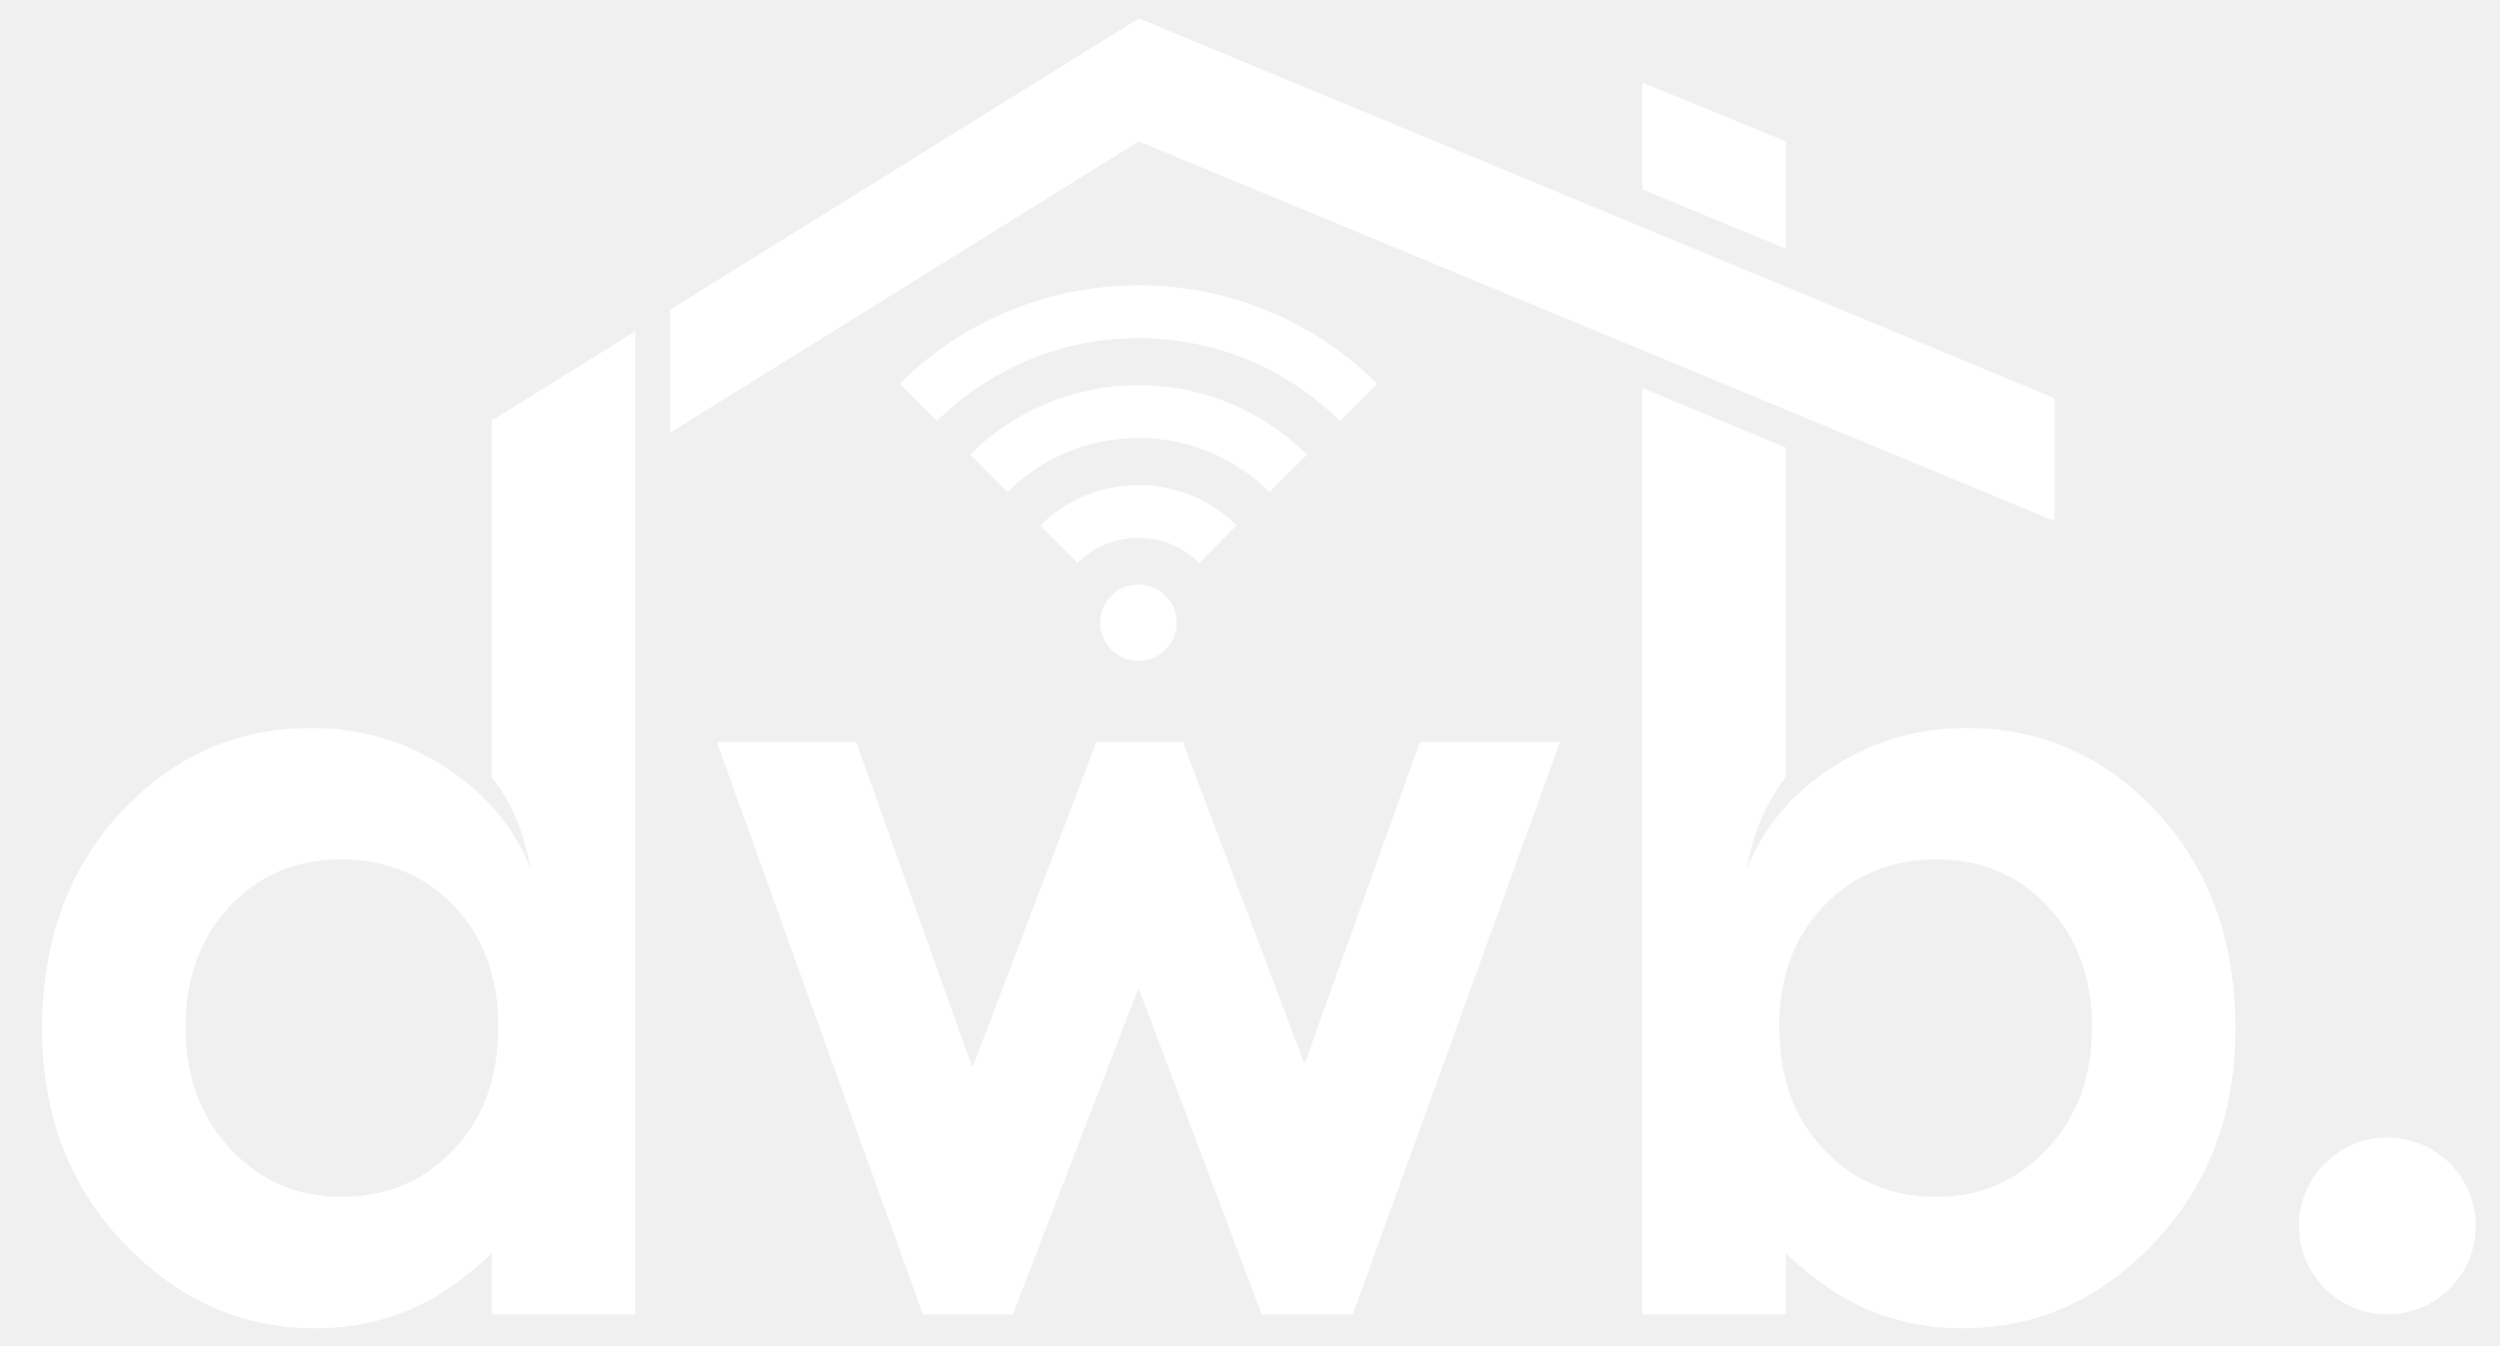
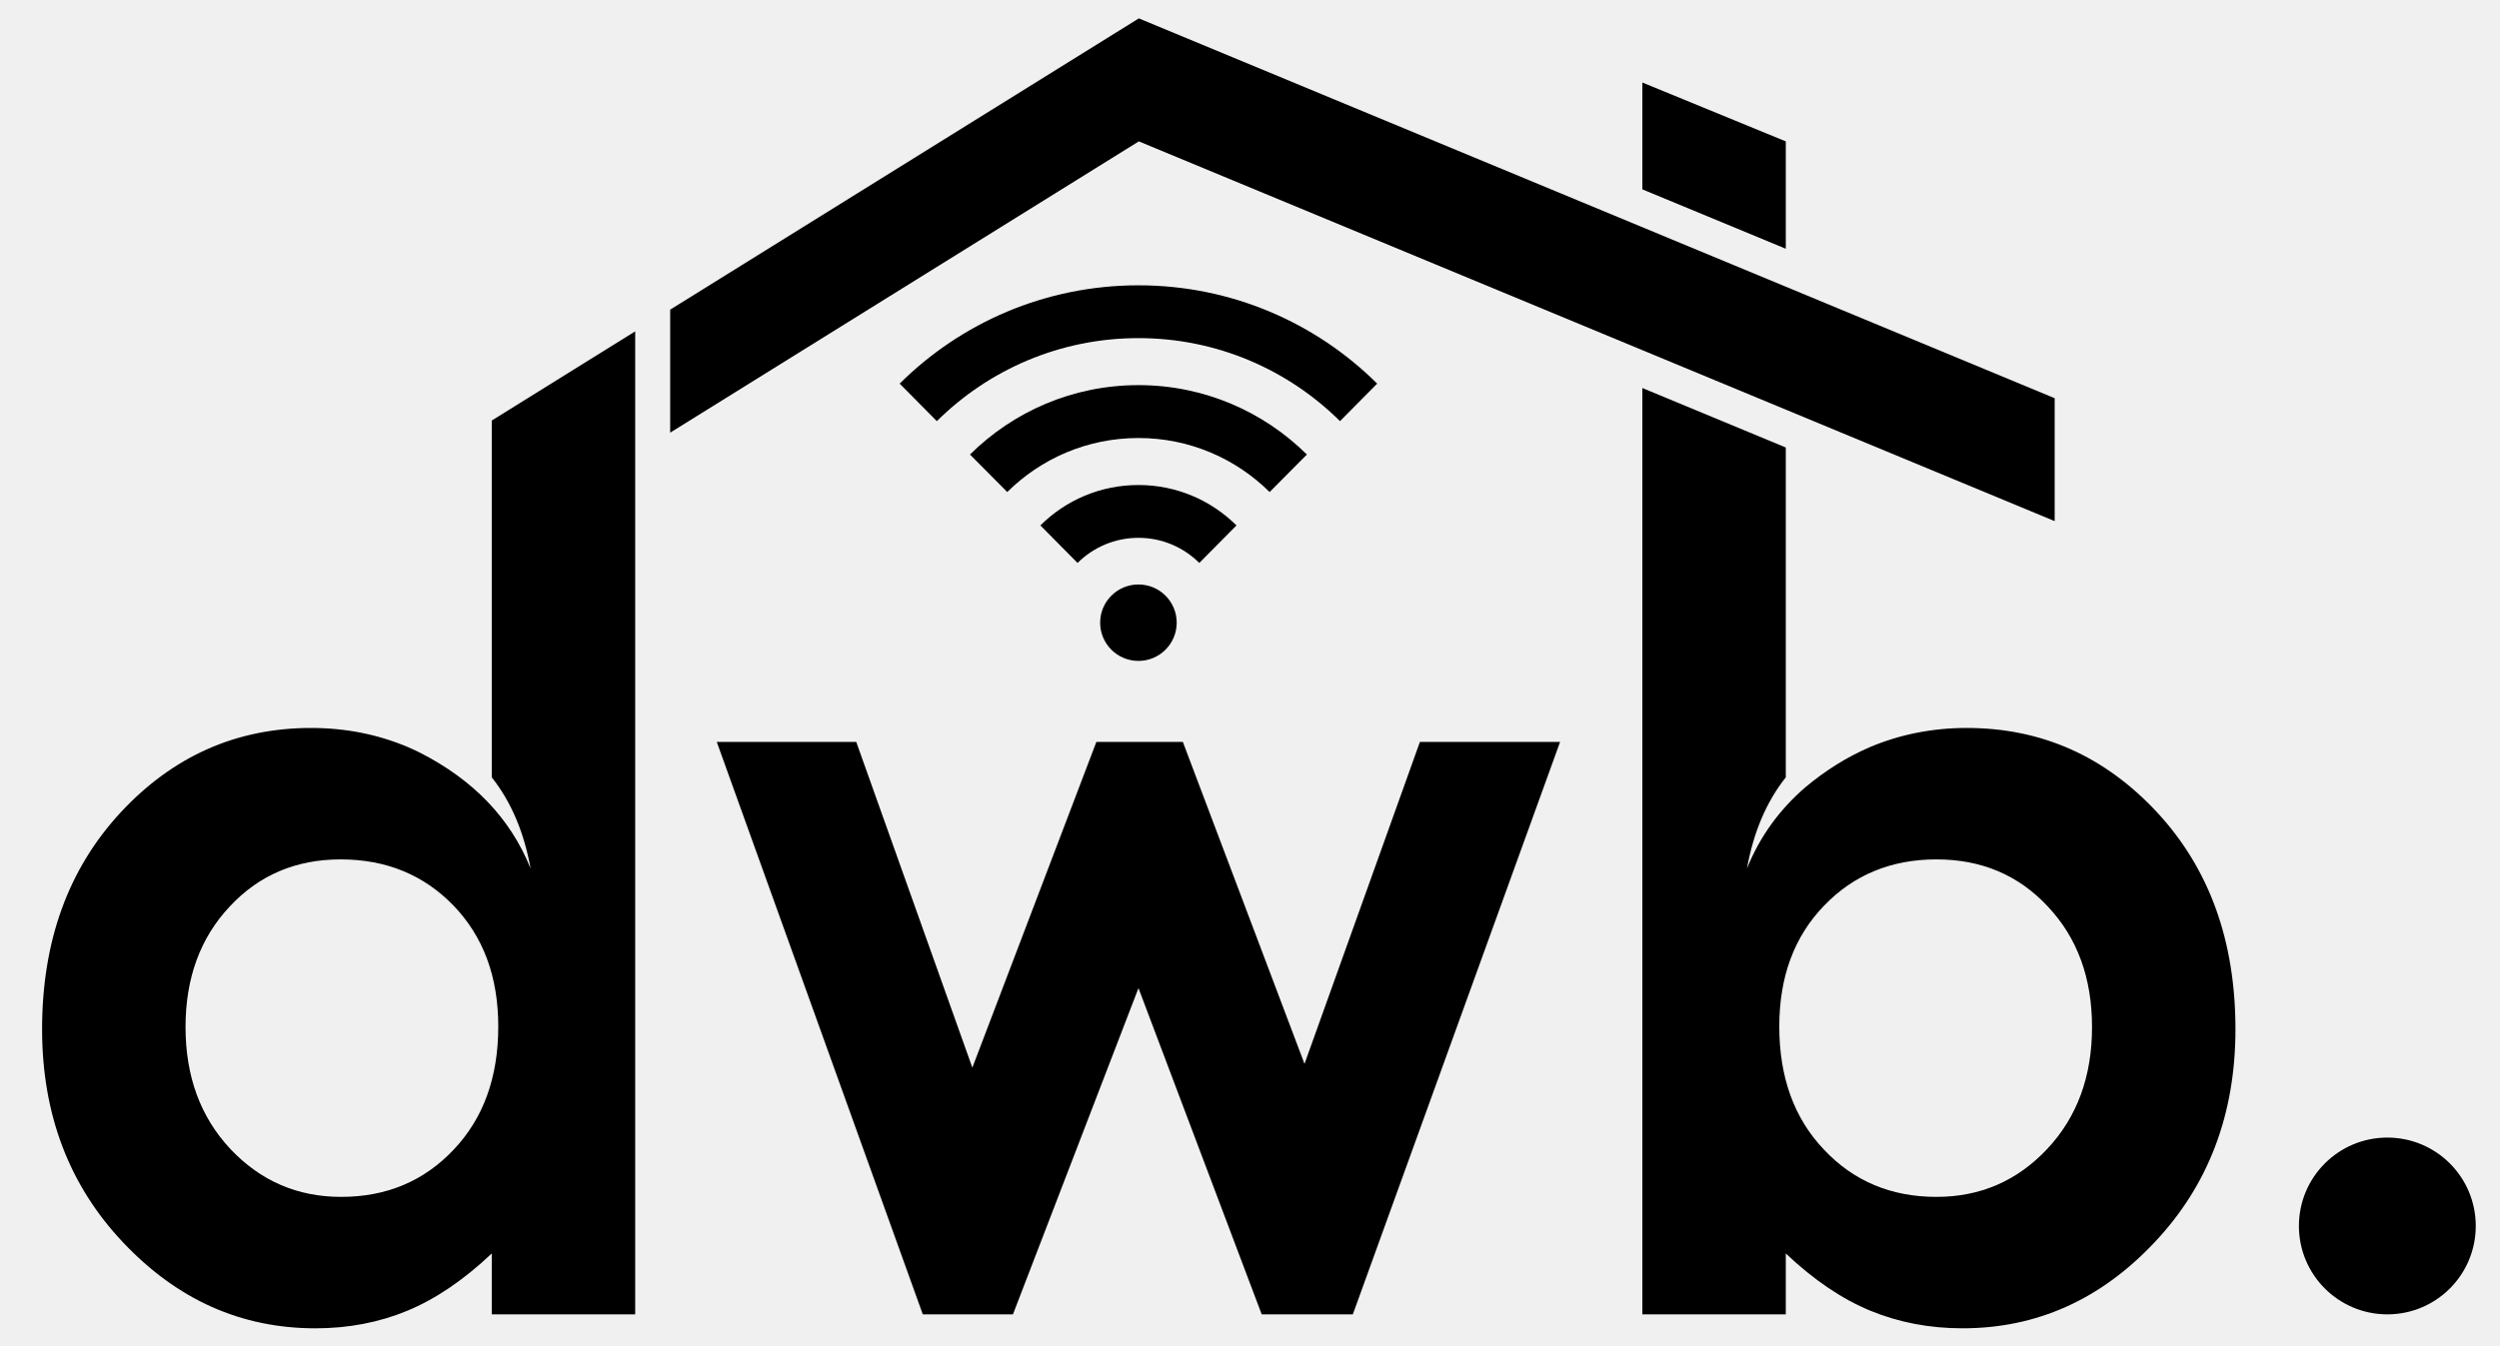
<svg xmlns="http://www.w3.org/2000/svg" version="1.1" id="Layer_1" x="0px" y="0px" width="276.891px" height="149.09px" viewBox="0 0 276.891 149.09" enable-background="new 0 0 276.891 149.09" xml:space="preserve">
  <g>
    <g>
      <g>
-         <path id="a1SBV5Myaa" fill="#FFFFFF" d="M94.873,82.234l12.864,36.101l13.741-36.101h9.583l13.479,35.682l12.786-35.682h15.533     l-22.964,63.446h-10.099l-13.653-36.159l-13.907,36.159h-9.991L79.418,82.234H94.873z" />
+         <path id="a1SBV5Myaa" fill="#000000" d="M94.873,82.234l12.864,36.101l13.741-36.101h9.583l13.479,35.682l12.786-35.682h15.533     l-22.964,63.446h-10.099l-13.653-36.159l-13.907,36.159h-9.991L79.418,82.234H94.873z" />
      </g>
      <g>
        <g>
-           <path id="a1SBV5Myaa_1_" fill="#FFFFFF" fill-opacity="0" stroke="#000000" stroke-opacity="0" d="M94.873,82.234l12.864,36.101      l13.741-36.101h9.583l13.479,35.682l12.786-35.682h15.533l-22.964,63.446h-10.099l-13.653-36.159l-13.907,36.159h-9.991      L79.418,82.234H94.873z" />
+           <path id="a1SBV5Myaa_1_" fill="#000000" fill-opacity="0" stroke="#000000" stroke-opacity="0" d="M94.873,82.234l12.864,36.101      l13.741-36.101h9.583l13.479,35.682l12.786-35.682h15.533l-22.964,63.446h-10.099l-13.653-36.159l-13.907,36.159h-9.991      L79.418,82.234H94.873z" />
        </g>
      </g>
    </g>
    <g>
      <g>
-         <path id="d1r5G04hp3" fill="#FFFFFF" d="M214.559,95.254c-5.005,0-9.163,1.715-12.445,5.123c-3.312,3.428-4.967,7.889-4.967,13.4     c0,5.639,1.655,10.196,4.967,13.663c3.282,3.486,7.44,5.22,12.445,5.22c4.86,0,8.94-1.772,12.262-5.298     c3.33-3.545,4.976-8.044,4.976-13.526c0-5.435-1.626-9.895-4.898-13.361C223.656,96.988,219.536,95.254,214.559,95.254      M197.868,86.158c-2.172,2.736-3.584,6.126-4.305,10.109c1.432-3.555,3.613-6.545,6.496-9.028c2.239-1.87,4.616-3.35,7.128-4.431     c3.351-1.412,6.935-2.123,10.732-2.123c8.268,0,15.299,3.126,21.094,9.359c5.794,6.252,8.677,14.257,8.677,24.034     c0,9.417-2.989,17.306-8.979,23.636c-5.979,6.35-13.069,9.514-21.27,9.514c-3.642,0-7.051-0.652-10.196-1.947     s-6.271-3.408-9.378-6.35c0,0.448,0,2.697,0,6.749h-15.894V43.007l15.894,6.593C197.868,71.531,197.868,83.724,197.868,86.158z      M197.868,27.571l-15.894-6.583V9.146l15.894,6.525V27.571z" />
+         <path id="d1r5G04hp3" fill="#000000" d="M214.559,95.254c-5.005,0-9.163,1.715-12.445,5.123c-3.312,3.428-4.967,7.889-4.967,13.4     c0,5.639,1.655,10.196,4.967,13.663c3.282,3.486,7.44,5.22,12.445,5.22c4.86,0,8.94-1.772,12.262-5.298     c3.33-3.545,4.976-8.044,4.976-13.526c0-5.435-1.626-9.895-4.898-13.361C223.656,96.988,219.536,95.254,214.559,95.254      M197.868,86.158c-2.172,2.736-3.584,6.126-4.305,10.109c1.432-3.555,3.613-6.545,6.496-9.028c2.239-1.87,4.616-3.35,7.128-4.431     c3.351-1.412,6.935-2.123,10.732-2.123c8.268,0,15.299,3.126,21.094,9.359c5.794,6.252,8.677,14.257,8.677,24.034     c0,9.417-2.989,17.306-8.979,23.636c-5.979,6.35-13.069,9.514-21.27,9.514c-3.642,0-7.051-0.652-10.196-1.947     s-6.271-3.408-9.378-6.35c0,0.448,0,2.697,0,6.749h-15.894V43.007l15.894,6.593C197.868,71.531,197.868,83.724,197.868,86.158z      M197.868,27.571l-15.894-6.583V9.146l15.894,6.525V27.571z" />
      </g>
      <g>
        <g>
-           <path id="d1r5G04hp3_1_" fill="#FFFFFF" fill-opacity="0" stroke="#000000" stroke-opacity="0" d="M214.559,95.254      c-5.005,0-9.163,1.715-12.445,5.123c-3.312,3.428-4.967,7.889-4.967,13.4c0,5.639,1.655,10.196,4.967,13.663      c3.282,3.486,7.44,5.22,12.445,5.22c4.86,0,8.94-1.772,12.262-5.298c3.33-3.545,4.976-8.044,4.976-13.526      c0-5.435-1.626-9.895-4.898-13.361C223.656,96.988,219.536,95.254,214.559,95.254 M197.868,86.158      c-2.172,2.736-3.584,6.126-4.305,10.109c1.432-3.555,3.613-6.545,6.496-9.028c2.239-1.87,4.616-3.35,7.128-4.431      c3.351-1.412,6.935-2.123,10.732-2.123c8.268,0,15.299,3.126,21.094,9.359c5.794,6.252,8.677,14.257,8.677,24.034      c0,9.417-2.989,17.306-8.979,23.636c-5.979,6.35-13.069,9.514-21.27,9.514c-3.642,0-7.051-0.652-10.196-1.947      s-6.271-3.408-9.378-6.35c0,0.448,0,2.697,0,6.749h-15.894V43.007l15.894,6.593C197.868,71.531,197.868,83.724,197.868,86.158z       M197.868,27.571l-15.894-6.583V9.146l15.894,6.525V27.571z" />
+           <path id="d1r5G04hp3_1_" fill="#000000" fill-opacity="0" stroke="#000000" stroke-opacity="0" d="M214.559,95.254      c-5.005,0-9.163,1.715-12.445,5.123c-3.312,3.428-4.967,7.889-4.967,13.4c0,5.639,1.655,10.196,4.967,13.663      c3.282,3.486,7.44,5.22,12.445,5.22c4.86,0,8.94-1.772,12.262-5.298c3.33-3.545,4.976-8.044,4.976-13.526      c0-5.435-1.626-9.895-4.898-13.361C223.656,96.988,219.536,95.254,214.559,95.254 M197.868,86.158      c-2.172,2.736-3.584,6.126-4.305,10.109c1.432-3.555,3.613-6.545,6.496-9.028c2.239-1.87,4.616-3.35,7.128-4.431      c3.351-1.412,6.935-2.123,10.732-2.123c8.268,0,15.299,3.126,21.094,9.359c5.794,6.252,8.677,14.257,8.677,24.034      c0,9.417-2.989,17.306-8.979,23.636c-5.979,6.35-13.069,9.514-21.27,9.514c-3.642,0-7.051-0.652-10.196-1.947      s-6.271-3.408-9.378-6.35c0,0.448,0,2.697,0,6.749h-15.894V43.007l15.894,6.593C197.868,71.531,197.868,83.724,197.868,86.158z       M197.868,27.571l-15.894-6.583V9.146l15.894,6.525V27.571z" />
        </g>
      </g>
    </g>
    <g>
      <g>
-         <path id="bB0AI172z" fill="#FFFFFF" d="M74.256,34.32v13.634l51.927-32.284l101.476,42.09V44.137l-101.476-42.1L74.256,34.32z" />
+         <path id="bB0AI172z" fill="#000000" d="M74.256,34.32v13.634l51.927-32.284l101.476,42.09V44.137l-101.476-42.1L74.256,34.32z" />
      </g>
      <g>
        <g>
-           <path id="bB0AI172z_1_" fill="#FFFFFF" fill-opacity="0" stroke="#000000" stroke-opacity="0" d="M74.256,34.32v13.634      l51.927-32.284l101.476,42.09V44.137l-101.476-42.1L74.256,34.32z" />
+           <path id="bB0AI172z_1_" fill="#000000" fill-opacity="0" stroke="#000000" stroke-opacity="0" d="M74.256,34.32v13.634      l51.927-32.284l101.476,42.09V44.137l-101.476-42.1L74.256,34.32z" />
        </g>
      </g>
    </g>
    <g>
      <g>
-         <path id="a1wMMZYTLZ" fill="#FFFFFF" d="M126.143,64.782c2.337,0,4.236,1.89,4.236,4.236c0,2.337-1.899,4.236-4.236,4.236     c-2.347,0-4.246-1.899-4.246-4.236S123.797,64.782,126.143,64.782" />
+         <path id="a1wMMZYTLZ" fill="#000000" d="M126.143,64.782c2.337,0,4.236,1.89,4.236,4.236c0,2.337-1.899,4.236-4.236,4.236     c-2.347,0-4.246-1.899-4.246-4.236S123.797,64.782,126.143,64.782" />
      </g>
      <g>
        <g>
-           <path id="a1wMMZYTLZ_1_" fill="#FFFFFF" fill-opacity="0" stroke="#000000" stroke-opacity="0" d="M126.143,64.782      c2.337,0,4.236,1.89,4.236,4.236c0,2.337-1.899,4.236-4.236,4.236c-2.347,0-4.246-1.899-4.246-4.236      S123.797,64.782,126.143,64.782" />
+           <path id="a1wMMZYTLZ_1_" fill="#000000" fill-opacity="0" stroke="#000000" stroke-opacity="0" d="M126.143,64.782      c2.337,0,4.236,1.89,4.236,4.236c0,2.337-1.899,4.236-4.236,4.236c-2.347,0-4.246-1.899-4.246-4.236      S123.797,64.782,126.143,64.782" />
        </g>
      </g>
    </g>
    <g>
      <g>
-         <path id="f5I0OLgkfx" fill="#FFFFFF" d="M140.674,54.537c2.482-2.502,3.856-3.886,4.129-4.158     c-4.792-4.752-11.385-7.693-18.659-7.693c-7.284,0-13.878,2.941-18.669,7.693c0.419,0.409,3.71,3.74,4.129,4.158     c3.73-3.7,8.862-5.989,14.54-5.989C131.811,48.548,136.943,50.837,140.674,54.537" />
+         <path id="f5I0OLgkfx" fill="#000000" d="M140.674,54.537c2.482-2.502,3.856-3.886,4.129-4.158     c-4.792-4.752-11.385-7.693-18.659-7.693c-7.284,0-13.878,2.941-18.669,7.693c0.419,0.409,3.71,3.74,4.129,4.158     c3.73-3.7,8.862-5.989,14.54-5.989C131.811,48.548,136.943,50.837,140.674,54.537" />
      </g>
      <g>
        <g>
-           <path id="f5I0OLgkfx_1_" fill="#FFFFFF" fill-opacity="0" stroke="#000000" stroke-opacity="0" d="M140.674,54.537      c2.482-2.502,3.856-3.886,4.129-4.158c-4.792-4.752-11.385-7.693-18.659-7.693c-7.284,0-13.878,2.941-18.669,7.693      c0.419,0.409,3.71,3.74,4.129,4.158c3.73-3.7,8.862-5.989,14.54-5.989C131.811,48.548,136.943,50.837,140.674,54.537" />
+           <path id="f5I0OLgkfx_1_" fill="#000000" fill-opacity="0" stroke="#000000" stroke-opacity="0" d="M140.674,54.537      c2.482-2.502,3.856-3.886,4.129-4.158c-4.792-4.752-11.385-7.693-18.659-7.693c-7.284,0-13.878,2.941-18.669,7.693      c0.419,0.409,3.71,3.74,4.129,4.158c3.73-3.7,8.862-5.989,14.54-5.989C131.811,48.548,136.943,50.837,140.674,54.537" />
        </g>
      </g>
    </g>
    <g>
      <g>
-         <path id="bvHhkGWAm" fill="#FFFFFF" d="M132.883,62.396c2.474-2.503,3.847-3.886,4.119-4.158     c-2.785-2.766-6.622-4.48-10.858-4.48c-4.246,0-8.083,1.705-10.868,4.48c0.409,0.408,3.71,3.739,4.119,4.158     c1.733-1.724,4.119-2.785,6.749-2.785C128.772,59.611,131.149,60.673,132.883,62.396" />
+         <path id="bvHhkGWAm" fill="#000000" d="M132.883,62.396c2.474-2.503,3.847-3.886,4.119-4.158     c-2.785-2.766-6.622-4.48-10.858-4.48c-4.246,0-8.083,1.705-10.868,4.48c0.409,0.408,3.71,3.739,4.119,4.158     c1.733-1.724,4.119-2.785,6.749-2.785C128.772,59.611,131.149,60.673,132.883,62.396" />
      </g>
      <g>
        <g>
-           <path id="bvHhkGWAm_1_" fill="#FFFFFF" fill-opacity="0" stroke="#000000" stroke-opacity="0" d="M132.883,62.396      c2.474-2.503,3.847-3.886,4.119-4.158c-2.785-2.766-6.622-4.48-10.858-4.48c-4.246,0-8.083,1.705-10.868,4.48      c0.409,0.408,3.71,3.739,4.119,4.158c1.733-1.724,4.119-2.785,6.749-2.785C128.772,59.611,131.149,60.673,132.883,62.396" />
+           <path id="bvHhkGWAm_1_" fill="#000000" fill-opacity="0" stroke="#000000" stroke-opacity="0" d="M132.883,62.396      c2.474-2.503,3.847-3.886,4.119-4.158c-2.785-2.766-6.622-4.48-10.858-4.48c-4.246,0-8.083,1.705-10.868,4.48      c0.409,0.408,3.71,3.739,4.119,4.158c1.733-1.724,4.119-2.785,6.749-2.785C128.772,59.611,131.149,60.673,132.883,62.396" />
        </g>
      </g>
    </g>
    <g>
      <g>
-         <path id="cqq5L3MoV" fill="#FFFFFF" d="M126.143,31.623c10.313,0,19.662,4.158,26.45,10.897c-0.409,0.418-3.711,3.74-4.12,4.158     c-5.735-5.687-13.624-9.202-22.33-9.202c-8.716,0-16.604,3.516-22.341,9.202c-0.408-0.418-3.71-3.739-4.119-4.158     C106.471,35.781,115.82,31.623,126.143,31.623" />
+         <path id="cqq5L3MoV" fill="#000000" d="M126.143,31.623c10.313,0,19.662,4.158,26.45,10.897c-0.409,0.418-3.711,3.74-4.12,4.158     c-5.735-5.687-13.624-9.202-22.33-9.202c-8.716,0-16.604,3.516-22.341,9.202c-0.408-0.418-3.71-3.739-4.119-4.158     C106.471,35.781,115.82,31.623,126.143,31.623" />
      </g>
      <g>
        <g>
-           <path id="cqq5L3MoV_1_" fill="#FFFFFF" fill-opacity="0" stroke="#000000" stroke-opacity="0" d="M126.143,31.623      c10.313,0,19.662,4.158,26.45,10.897c-0.409,0.418-3.711,3.74-4.12,4.158c-5.735-5.687-13.624-9.202-22.33-9.202      c-8.716,0-16.604,3.516-22.341,9.202c-0.408-0.418-3.71-3.739-4.119-4.158C106.471,35.781,115.82,31.623,126.143,31.623" />
+           <path id="cqq5L3MoV_1_" fill="#000000" fill-opacity="0" stroke="#000000" stroke-opacity="0" d="M126.143,31.623      c10.313,0,19.662,4.158,26.45,10.897c-0.409,0.418-3.711,3.74-4.12,4.158c-5.735-5.687-13.624-9.202-22.33-9.202      c-8.716,0-16.604,3.516-22.341,9.202c-0.408-0.418-3.71-3.739-4.119-4.158C106.471,35.781,115.82,31.623,126.143,31.623" />
        </g>
      </g>
    </g>
    <g>
      <g>
-         <path id="d60ycALmGT" fill="#FFFFFF" d="M264.518,126.087c5.415,0,9.798,4.382,9.798,9.797s-4.383,9.797-9.798,9.797     c-5.404,0-9.797-4.382-9.797-9.797S259.114,126.087,264.518,126.087" />
+         <path id="d60ycALmGT" fill="#000000" d="M264.518,126.087c5.415,0,9.798,4.382,9.798,9.797s-4.383,9.797-9.798,9.797     c-5.404,0-9.797-4.382-9.797-9.797S259.114,126.087,264.518,126.087" />
      </g>
      <g>
        <g>
-           <path id="d60ycALmGT_1_" fill="#FFFFFF" fill-opacity="0" stroke="#000000" stroke-opacity="0" d="M264.518,126.087      c5.415,0,9.798,4.382,9.798,9.797s-4.383,9.797-9.798,9.797c-5.404,0-9.797-4.382-9.797-9.797S259.114,126.087,264.518,126.087" />
+           <path id="d60ycALmGT_1_" fill="#000000" fill-opacity="0" stroke="#000000" stroke-opacity="0" d="M264.518,126.087      c5.415,0,9.798,4.382,9.798,9.797s-4.383,9.797-9.798,9.797c-5.404,0-9.797-4.382-9.797-9.797S259.114,126.087,264.518,126.087" />
        </g>
      </g>
    </g>
    <g>
      <g>
-         <path id="a1LBlDUwhw" fill="#FFFFFF" d="M37.746,95.254c-4.938,0-9.047,1.734-12.29,5.221c-3.263,3.467-4.898,7.927-4.898,13.361     c0,5.482,1.655,9.981,4.977,13.526c3.33,3.525,7.411,5.298,12.271,5.298c4.996,0,9.154-1.733,12.446-5.22     c3.301-3.467,4.956-8.024,4.956-13.663c0-5.512-1.655-9.973-4.956-13.4C46.959,96.969,42.781,95.254,37.746,95.254      M70.38,145.681H54.487c0-4.052,0-6.301,0-6.749c-3.107,2.941-6.233,5.055-9.359,6.35s-6.524,1.947-10.177,1.947     c-8.22,0-15.309-3.164-21.308-9.514c-5.989-6.33-8.979-14.219-8.979-23.636c0-9.777,2.912-17.782,8.706-24.034     c5.795-6.233,12.826-9.359,21.104-9.359c3.828,0,7.392,0.711,10.732,2.123c0.448,0.195,0.876,0.389,1.305,0.604     c5.854,2.98,10.021,7.217,12.28,12.855c-0.721-3.983-2.133-7.373-4.304-10.109c0-2.639,0-15.824,0-39.548l15.893-9.885V145.681z" />
+         <path id="a1LBlDUwhw" fill="#000000" d="M37.746,95.254c-4.938,0-9.047,1.734-12.29,5.221c-3.263,3.467-4.898,7.927-4.898,13.361     c0,5.482,1.655,9.981,4.977,13.526c3.33,3.525,7.411,5.298,12.271,5.298c4.996,0,9.154-1.733,12.446-5.22     c3.301-3.467,4.956-8.024,4.956-13.663c0-5.512-1.655-9.973-4.956-13.4C46.959,96.969,42.781,95.254,37.746,95.254      M70.38,145.681H54.487c0-4.052,0-6.301,0-6.749c-3.107,2.941-6.233,5.055-9.359,6.35s-6.524,1.947-10.177,1.947     c-8.22,0-15.309-3.164-21.308-9.514c-5.989-6.33-8.979-14.219-8.979-23.636c0-9.777,2.912-17.782,8.706-24.034     c5.795-6.233,12.826-9.359,21.104-9.359c3.828,0,7.392,0.711,10.732,2.123c0.448,0.195,0.876,0.389,1.305,0.604     c5.854,2.98,10.021,7.217,12.28,12.855c-0.721-3.983-2.133-7.373-4.304-10.109c0-2.639,0-15.824,0-39.548l15.893-9.885V145.681z" />
      </g>
      <g>
        <g>
-           <path id="a1LBlDUwhw_1_" fill="#FFFFFF" fill-opacity="0" stroke="#000000" stroke-opacity="0" d="M37.746,95.254      c-4.938,0-9.047,1.734-12.29,5.221c-3.263,3.467-4.898,7.927-4.898,13.361c0,5.482,1.655,9.981,4.977,13.526      c3.33,3.525,7.411,5.298,12.271,5.298c4.996,0,9.154-1.733,12.446-5.22c3.301-3.467,4.956-8.024,4.956-13.663      c0-5.512-1.655-9.973-4.956-13.4C46.959,96.969,42.781,95.254,37.746,95.254 M70.38,145.681H54.487c0-4.052,0-6.301,0-6.749      c-3.107,2.941-6.233,5.055-9.359,6.35s-6.524,1.947-10.177,1.947c-8.22,0-15.309-3.164-21.308-9.514      c-5.989-6.33-8.979-14.219-8.979-23.636c0-9.777,2.912-17.782,8.706-24.034c5.795-6.233,12.826-9.359,21.104-9.359      c3.828,0,7.392,0.711,10.732,2.123c0.448,0.195,0.876,0.389,1.305,0.604c5.854,2.98,10.021,7.217,12.28,12.855      c-0.721-3.983-2.133-7.373-4.304-10.109c0-2.639,0-15.824,0-39.548l15.893-9.885V145.681z" />
+           <path id="a1LBlDUwhw_1_" fill="#000000" fill-opacity="0" stroke="#000000" stroke-opacity="0" d="M37.746,95.254      c-4.938,0-9.047,1.734-12.29,5.221c-3.263,3.467-4.898,7.927-4.898,13.361c0,5.482,1.655,9.981,4.977,13.526      c3.33,3.525,7.411,5.298,12.271,5.298c4.996,0,9.154-1.733,12.446-5.22c3.301-3.467,4.956-8.024,4.956-13.663      c0-5.512-1.655-9.973-4.956-13.4C46.959,96.969,42.781,95.254,37.746,95.254 M70.38,145.681H54.487c0-4.052,0-6.301,0-6.749      c-3.107,2.941-6.233,5.055-9.359,6.35s-6.524,1.947-10.177,1.947c-8.22,0-15.309-3.164-21.308-9.514      c-5.989-6.33-8.979-14.219-8.979-23.636c0-9.777,2.912-17.782,8.706-24.034c5.795-6.233,12.826-9.359,21.104-9.359      c3.828,0,7.392,0.711,10.732,2.123c0.448,0.195,0.876,0.389,1.305,0.604c5.854,2.98,10.021,7.217,12.28,12.855      c-0.721-3.983-2.133-7.373-4.304-10.109c0-2.639,0-15.824,0-39.548l15.893-9.885V145.681z" />
        </g>
      </g>
    </g>
  </g>
</svg>
